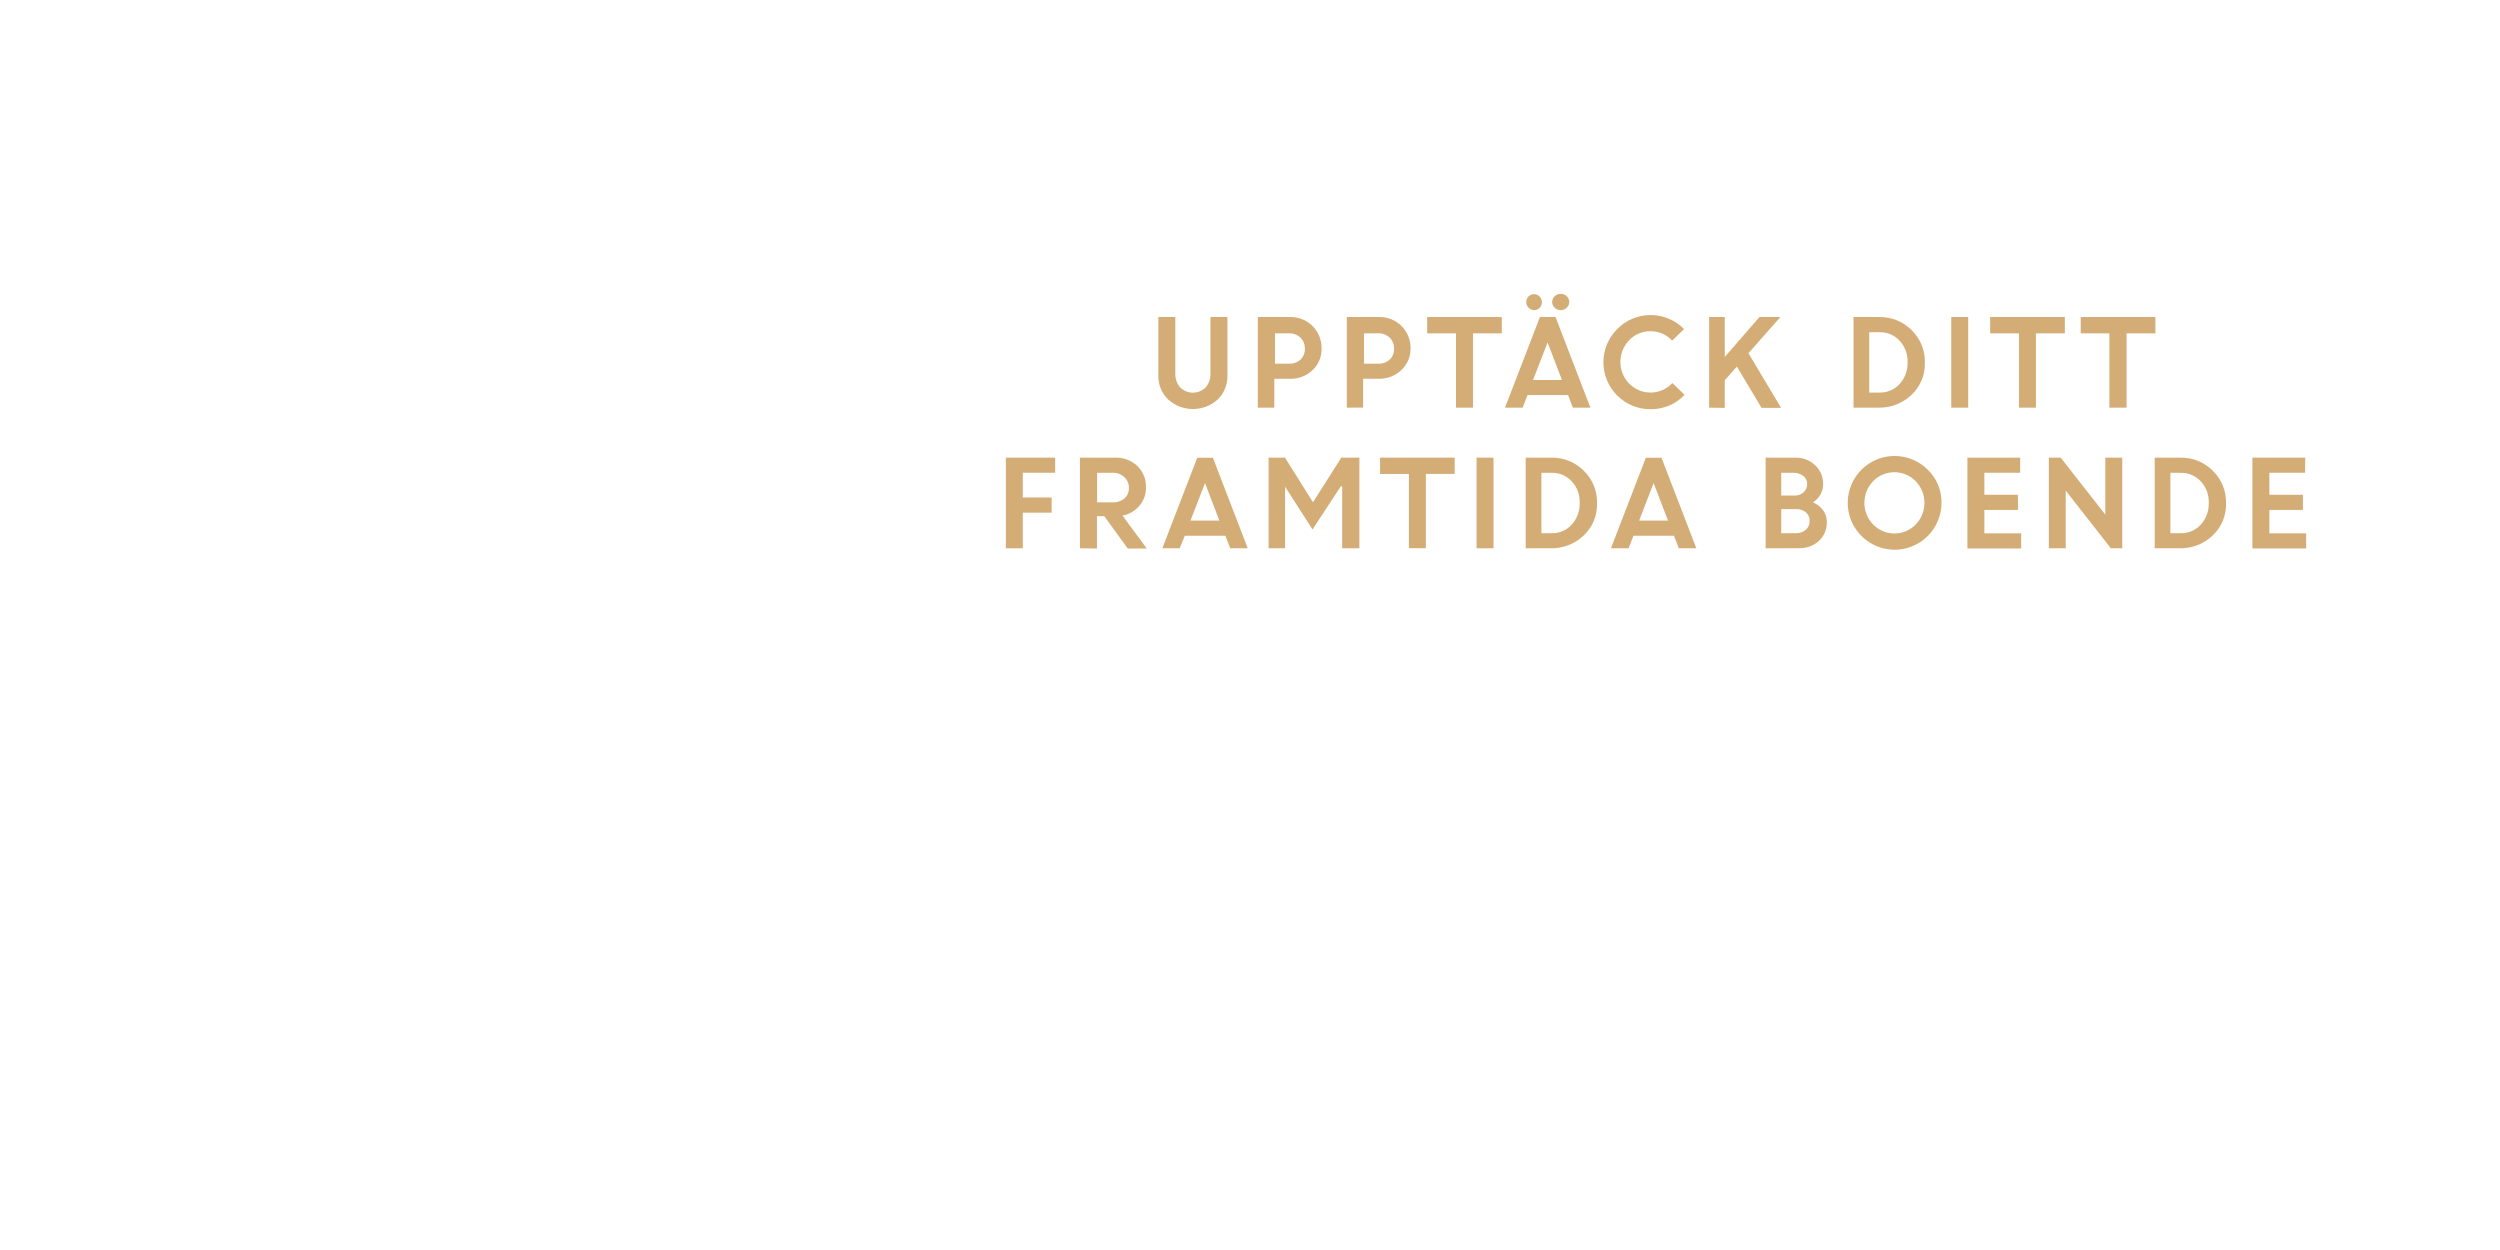
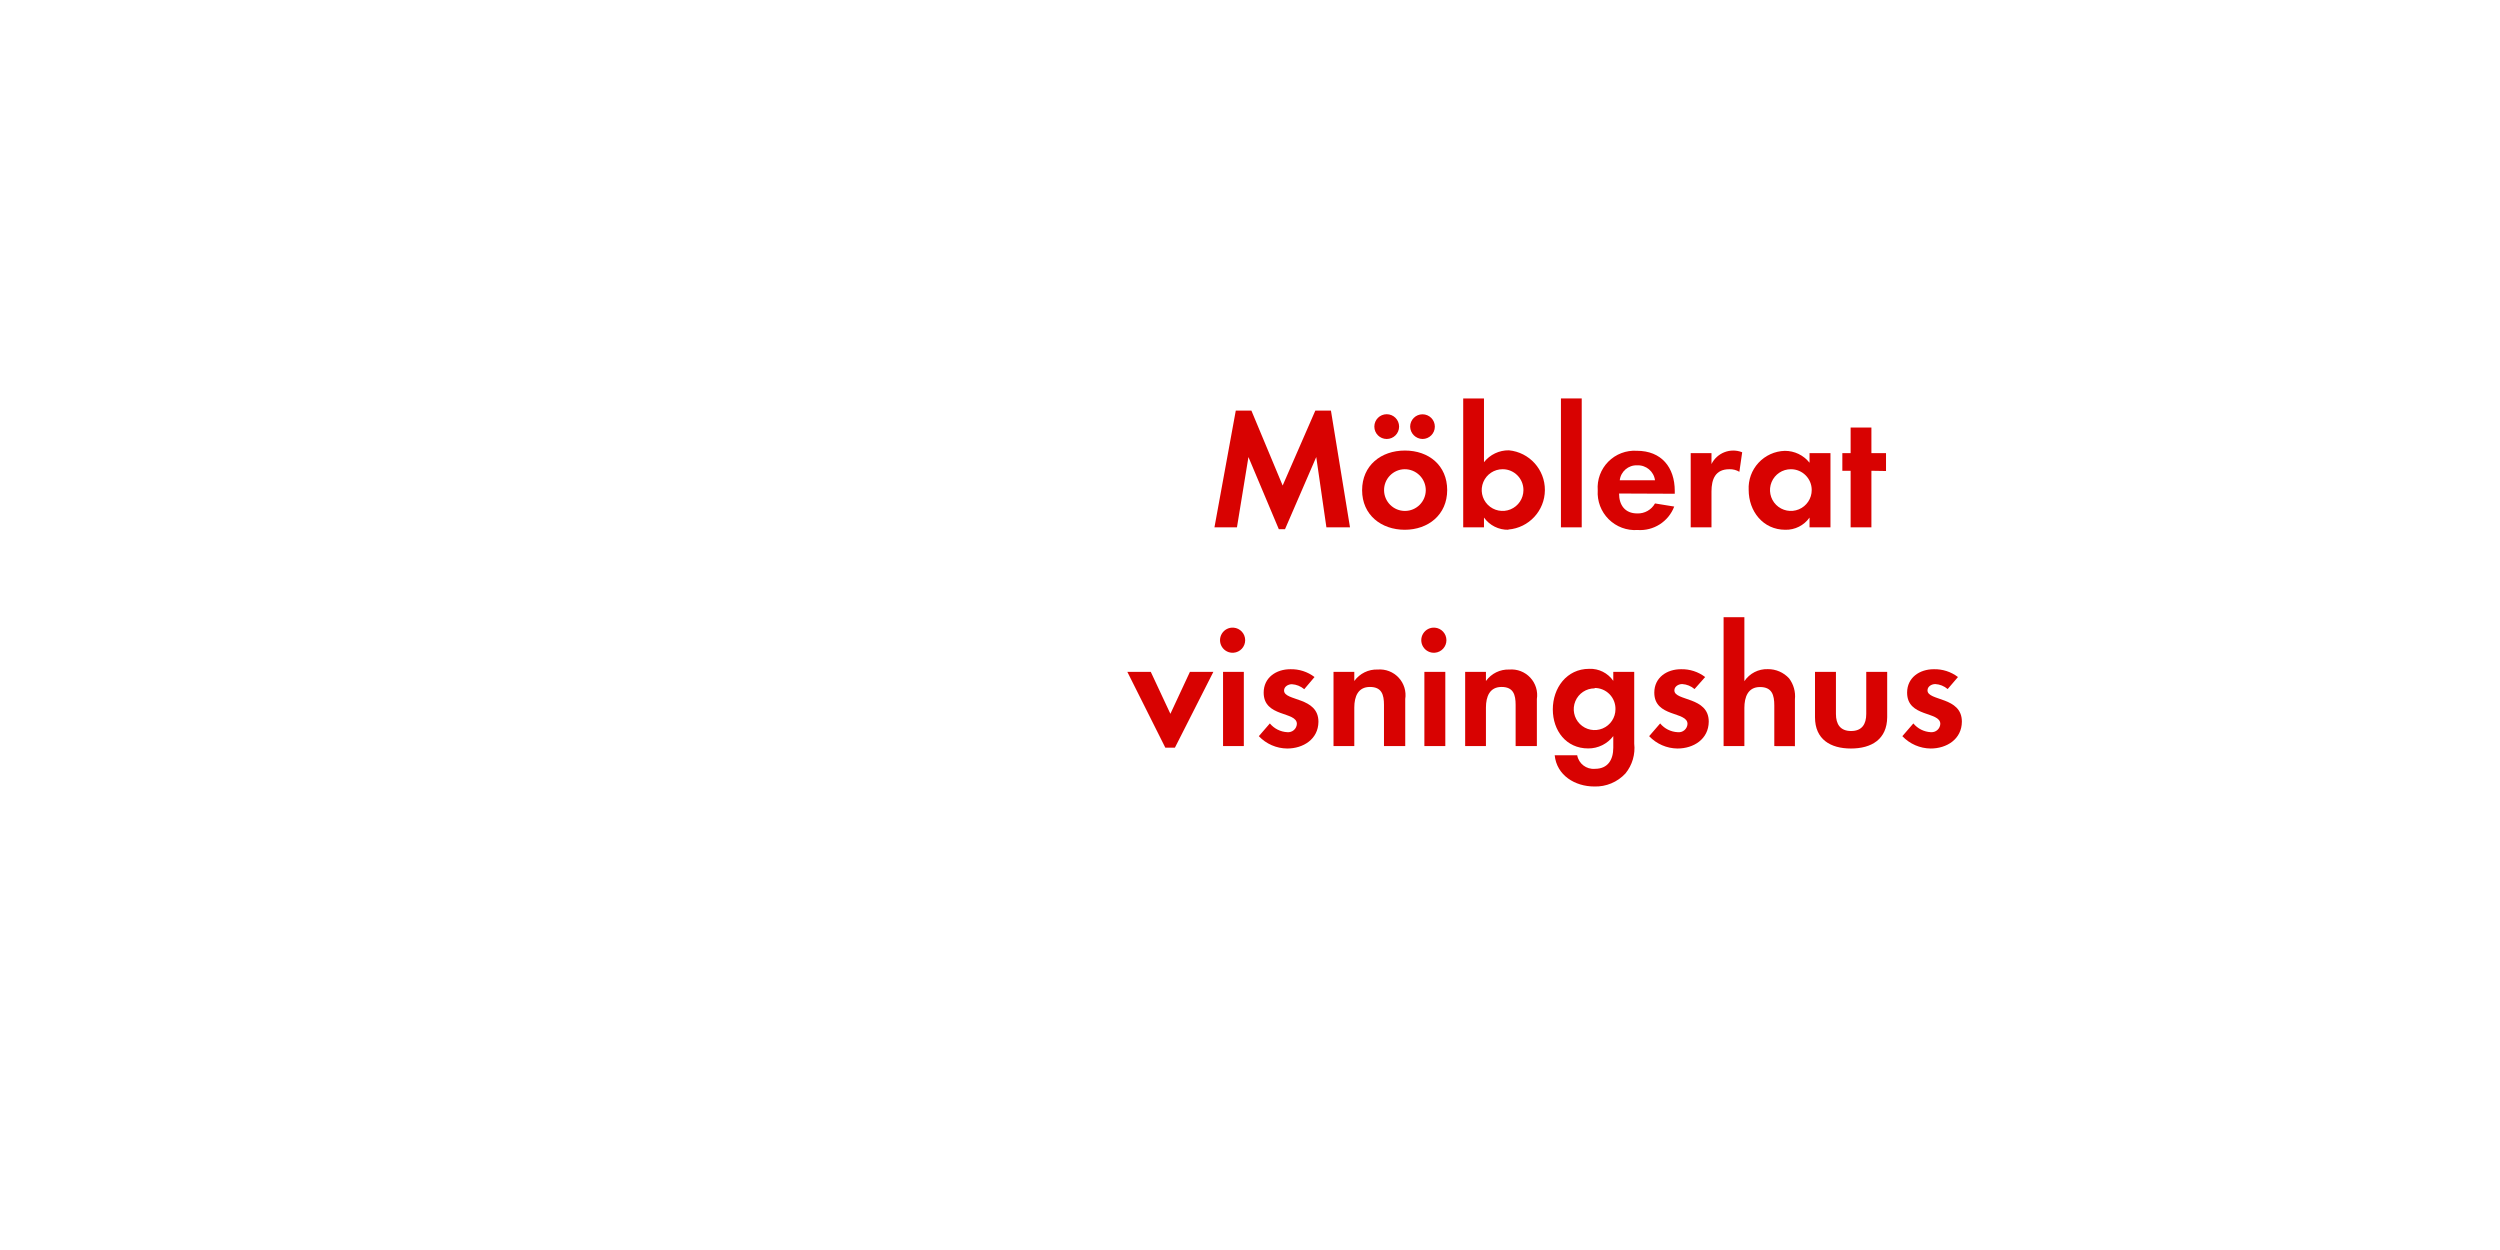
<svg xmlns="http://www.w3.org/2000/svg" id="Layer_1" data-name="Layer 1" viewBox="0 0 320 160">
  <defs>
-     <style>.cls-1{fill:#d4ac76;}</style>
+     <style>.cls-1{fill:#d80201;}</style>
  </defs>
-   <path class="cls-1" d="M155.87,51.13a4.73,4.73,0,0,1-6.35,0,4.11,4.11,0,0,1-1.25-3.07V40.58h2.17v7.2a2.66,2.66,0,0,0,.6,1.79,2.31,2.31,0,0,0,3.3,0,2.61,2.61,0,0,0,.6-1.77V40.58h2.17v7.49A4.11,4.11,0,0,1,155.87,51.13Z" />
-   <path class="cls-1" d="M161,52.18V40.58h4.16a3.94,3.94,0,0,1,4,4A3.67,3.67,0,0,1,168,47.38a4.05,4.05,0,0,1-2.89,1.11h-2v3.69Zm4-9.51h-1.8v3.88H165a2,2,0,0,0,1.46-.52,1.8,1.8,0,0,0,.56-1.39,1.9,1.9,0,0,0-.57-1.43A2,2,0,0,0,165,42.67Z" />
-   <path class="cls-1" d="M172.39,52.18V40.58h4.16a3.94,3.94,0,0,1,4,4,3.67,3.67,0,0,1-1.18,2.79,4.05,4.05,0,0,1-2.89,1.11h-2v3.69Zm4-9.51h-1.8v3.88h1.83a2,2,0,0,0,1.46-.52,1.8,1.8,0,0,0,.56-1.39,1.9,1.9,0,0,0-.57-1.43A2,2,0,0,0,176.36,42.67Z" />
-   <path class="cls-1" d="M182.68,42.67V40.58h9.55v2.09h-3.69v9.51h-2.17V42.67Z" />
-   <path class="cls-1" d="M192.64,52.18l4.47-11.6h2l4.46,11.6h-2.24l-.62-1.61h-5.19l-.62,1.61Zm4.45-12.79a.94.94,0,0,1-.71.31,1,1,0,0,1-.72-.31,1,1,0,0,1-.3-.74,1,1,0,0,1,1-1,1,1,0,0,1,.7.3,1,1,0,0,1,.3.74A1,1,0,0,1,197.09,39.39Zm1,4.44-1.86,4.81h3.7Zm2.45-4.44a1.11,1.11,0,0,1-1.54,0,1,1,0,0,1-.32-.74,1,1,0,0,1,.32-.74,1.14,1.14,0,0,1,1.54,0,1,1,0,0,1,.32.74A1,1,0,0,1,200.54,39.39Z" />
-   <path class="cls-1" d="M215.62,50.54a5.79,5.79,0,0,1-4.3,1.83A5.86,5.86,0,0,1,207,50.62a6,6,0,0,1,0-8.5,6,6,0,0,1,8.56,0l-1.53,1.48a3.63,3.63,0,0,0-2.75-1.2,3.68,3.68,0,0,0-2.75,1.15,4,4,0,0,0,0,5.55,3.82,3.82,0,0,0,5.53-.07Z" />
-   <path class="cls-1" d="M218.77,52.18V40.58h2v5.11l4.44-5.11h2.68l-4.09,4.63,4.18,7h-2.5l-3.16-5.29-1.55,1.75v3.54Z" />
-   <path class="cls-1" d="M237.25,52.18V40.58h3.31a5.68,5.68,0,0,1,4.11,1.66,5.58,5.58,0,0,1,1.71,4.18,5.42,5.42,0,0,1-1.73,4.14,5.92,5.92,0,0,1-4.2,1.62Zm3.33-9.66h-1.32v7.73h1.34a3.34,3.34,0,0,0,2.57-1.12,3.93,3.93,0,0,0,1-2.76,3.82,3.82,0,0,0-1-2.74A3.4,3.4,0,0,0,240.58,42.52Z" />
-   <path class="cls-1" d="M249.76,52.18V40.58h2.17v11.6Z" />
-   <path class="cls-1" d="M254.74,42.67V40.58h9.56v2.09H260.6v9.51h-2.17V42.67Z" />
-   <path class="cls-1" d="M266.33,42.67V40.58h9.56v2.09H272.2v9.51H270V42.67Z" />
-   <path class="cls-1" d="M128.75,70.18V58.58h6.31v1.93h-4.14v3.17h3.69v1.94h-3.69v4.56Z" />
-   <path class="cls-1" d="M138.23,70.18V58.58h4.54a3.91,3.91,0,0,1,2.79,1.05,3.61,3.61,0,0,1,1.12,2.75,3.48,3.48,0,0,1-.83,2.35A3.73,3.73,0,0,1,143.68,66l3.11,4.21h-2.44l-3-4.14h-.94v4.14Zm4.2-9.66h-2V64.3h2a2.15,2.15,0,0,0,1.51-.51,1.73,1.73,0,0,0,.56-1.34,1.82,1.82,0,0,0-.58-1.37A2.07,2.07,0,0,0,142.43,60.52Z" />
-   <path class="cls-1" d="M148.78,70.18l4.47-11.59h2l4.46,11.59h-2.24l-.62-1.61h-5.19L151,70.18Zm5.46-8.35-1.86,4.81h3.7Z" />
-   <path class="cls-1" d="M162.38,70.18V58.58h2.1l3.58,5.71,3.63-5.71H174V70.18H171.8V62.24l-.17,0L168,67.77l-3.51-5.48h0v7.89Z" />
-   <path class="cls-1" d="M176.65,60.67V58.58h9.55v2.08h-3.69v9.51h-2.17V60.67Z" />
-   <path class="cls-1" d="M189,70.18V58.58h2.17V70.18Z" />
-   <path class="cls-1" d="M195.29,70.18V58.58h3.31a5.68,5.68,0,0,1,4.11,1.66,5.58,5.58,0,0,1,1.71,4.18,5.42,5.42,0,0,1-1.73,4.14,5.92,5.92,0,0,1-4.2,1.62Zm3.33-9.66H197.3v7.73h1.34a3.34,3.34,0,0,0,2.56-1.12,3.93,3.93,0,0,0,1-2.76,3.82,3.82,0,0,0-1-2.74A3.4,3.4,0,0,0,198.63,60.52Z" />
-   <path class="cls-1" d="M206.2,70.18l4.47-11.59h2l4.46,11.59h-2.24l-.62-1.61h-5.19l-.62,1.61Zm5.46-8.35-1.85,4.81h3.7Z" />
-   <path class="cls-1" d="M226,70.18V58.58h3.82a3.5,3.5,0,0,1,2.54,1,3.2,3.2,0,0,1,1,2.39,2.73,2.73,0,0,1-1.3,2.33,3.22,3.22,0,0,1,1.29,1,2.46,2.46,0,0,1,.48,1.47,3.19,3.19,0,0,1-1,2.46,3.63,3.63,0,0,1-2.56.94Zm3.56-9.66H228v2.91h1.73a1.59,1.59,0,0,0,1.15-.43,1.42,1.42,0,0,0,.44-1.07,1.24,1.24,0,0,0-.49-1A2,2,0,0,0,229.55,60.52Zm.33,4.65H228v3.08h1.84a1.88,1.88,0,0,0,1.31-.44,1.45,1.45,0,0,0,.48-1.12,1.42,1.42,0,0,0-.45-1.1A1.85,1.85,0,0,0,229.88,65.17Z" />
-   <path class="cls-1" d="M248.51,64.37a6,6,0,1,1-1.76-4.25A5.77,5.77,0,0,1,248.51,64.37Zm-8.75,2.77a3.81,3.81,0,0,0,5.45,0,4,4,0,0,0,0-5.55,3.81,3.81,0,0,0-5.45,0,4,4,0,0,0,0,5.55Z" />
-   <path class="cls-1" d="M258.31,65.27H254v3h4.71v1.93h-6.88V58.58h6.75v1.93H254v2.82h4.29Z" />
-   <path class="cls-1" d="M262.25,70.18V58.58h1.52l5.71,7.29V58.58h2.17V70.18h-1.46l-5.78-7.38v7.38Z" />
-   <path class="cls-1" d="M275.8,70.18V58.58h3.31a5.68,5.68,0,0,1,4.11,1.66,5.58,5.58,0,0,1,1.71,4.18,5.42,5.42,0,0,1-1.73,4.14,5.92,5.92,0,0,1-4.2,1.62Zm3.33-9.66h-1.32v7.73h1.34a3.34,3.34,0,0,0,2.57-1.12,3.93,3.93,0,0,0,1-2.76,3.82,3.82,0,0,0-1-2.74A3.4,3.4,0,0,0,279.13,60.52Z" />
-   <path class="cls-1" d="M294.77,65.27h-4.29v3h4.71v1.93h-6.88V58.58h6.75v1.93h-4.58v2.82h4.29Z" />
+   <path class="cls-1" d="M169.78,67.5l-1.3-9-4,9.24h-.79l-3.89-9.24-1.47,9h-2.88l2.73-14.94h2l4,9.59,4.18-9.59h2l2.44,14.94Z" />
+   <path class="cls-1" d="M179.81,67.81c-3,0-5.46-1.89-5.46-5.06s2.42-5.08,5.48-5.08,5.41,1.91,5.41,5.06S182.82,67.81,179.81,67.81ZM177.5,56.19a1.58,1.58,0,0,1,0-3.17,1.58,1.58,0,1,1,0,3.17Zm2.29,3.87a2.67,2.67,0,1,0,2.71,2.68A2.69,2.69,0,0,0,179.79,60.06Zm2.29-3.87a1.61,1.61,0,0,1-1.58-1.58,1.58,1.58,0,1,1,1.58,1.58Z" />
+   <path class="cls-1" d="M193.07,67.81a3.75,3.75,0,0,1-3.12-1.56V67.5h-2.66V51h2.66v8.16a4,4,0,0,1,3.19-1.52,5.09,5.09,0,0,1-.07,10.14Zm-.73-7.75A2.67,2.67,0,1,0,195,62.73,2.66,2.66,0,0,0,192.35,60.06Z" />
+   <path class="cls-1" d="M199.8,67.5V51h2.66V67.5Z" />
+   <path class="cls-1" d="M207.24,63.17c0,1.47.75,2.55,2.33,2.55a2.5,2.5,0,0,0,2.27-1.28l2.46.4a4.67,4.67,0,0,1-4.69,3,4.78,4.78,0,0,1-5.1-5.08,4.72,4.72,0,0,1,5-5.06c3.15,0,4.86,2.11,4.86,5.15v.35Zm2.31-3.61a2.16,2.16,0,0,0-2.22,1.91h4.51A2.21,2.21,0,0,0,209.55,59.56Z" />
+   <path class="cls-1" d="M222.64,60.39a2.36,2.36,0,0,0-1.28-.33c-1.8,0-2.29,1.28-2.29,2.86V67.5h-2.66V58h2.66V59.4A3.11,3.11,0,0,1,223,57.89Z" />
+   <path class="cls-1" d="M231.62,67.5V66.25a3.68,3.68,0,0,1-3.1,1.56c-2.86,0-4.69-2.38-4.69-5.1a4.76,4.76,0,0,1,4.62-5,4,4,0,0,1,3.17,1.52V58h2.68V67.5Zm-2.38-7.44a2.67,2.67,0,1,0,2.66,2.66A2.66,2.66,0,0,0,229.24,60.06Z" />
+   <path class="cls-1" d="M239.54,60.26V67.5h-2.66V60.26h-1.06V58h1.06V54.72h2.66V58h1.87v2.29Z" />
+   <path class="cls-1" d="M150.39,95.7h-1.23L144.3,86h3l2.51,5.37L152.31,86h3Z" />
+   <path class="cls-1" d="M157.9,83.55a1.61,1.61,0,1,1,0-3.21,1.61,1.61,0,0,1,0,3.21ZM156.55,95.5V86h2.66V95.5Z" />
+   <path class="cls-1" d="M164.76,95.81a5.07,5.07,0,0,1-3.63-1.58l1.41-1.63a3.1,3.1,0,0,0,2.24,1.12A1.12,1.12,0,0,0,166,92.66c0-1.63-4.25-.81-4.25-4,0-1.94,1.61-3,3.41-3a4.91,4.91,0,0,1,3.1,1l-1.32,1.56a2.65,2.65,0,0,0-1.58-.64c-.46,0-1,.29-1,.81,0,1.39,4.4.77,4.4,4C168.74,94.62,166.81,95.81,164.76,95.81Z" />
+   <path class="cls-1" d="M177.15,95.5V90.22c0-1.3-.29-2.29-1.8-2.29s-2,1.21-2,2.64V95.5h-2.66V86h2.66v1.17a3.52,3.52,0,0,1,3-1.47,3.29,3.29,0,0,1,3.52,3.78V95.5Z" />
+   <path class="cls-1" d="M183.66,83.55a1.61,1.61,0,1,1,0-3.21,1.61,1.61,0,0,1,0,3.21ZM182.32,95.5V86H185V95.5Z" />
+   <path class="cls-1" d="M194,95.5V90.22c0-1.3-.29-2.29-1.8-2.29s-2,1.21-2,2.64V95.5h-2.66V86h2.66v1.17a3.52,3.52,0,0,1,3-1.47,3.29,3.29,0,0,1,3.52,3.78V95.5Z" />
+   <path class="cls-1" d="M208.06,99a5.2,5.2,0,0,1-4,1.67c-2.44,0-4.8-1.41-5.06-4h2.88a2.12,2.12,0,0,0,2.27,1.74c1.67,0,2.35-1.17,2.35-2.71V94.22a4,4,0,0,1-3.21,1.58c-2.82,0-4.53-2.27-4.53-5s1.76-5.19,4.66-5.19a3.57,3.57,0,0,1,3.08,1.54V86h2.68v9.18A5.13,5.13,0,0,1,208.06,99Zm-3.94-10.89a2.67,2.67,0,1,0,2.66,2.66A2.66,2.66,0,0,0,204.12,88.06Z" />
+   <path class="cls-1" d="M214.72,95.81a5.07,5.07,0,0,1-3.63-1.58l1.41-1.63a3.09,3.09,0,0,0,2.24,1.12A1.12,1.12,0,0,0,216,92.66c0-1.63-4.25-.81-4.25-4,0-1.94,1.61-3,3.41-3a4.91,4.91,0,0,1,3.1,1L216.9,88.2a2.65,2.65,0,0,0-1.58-.64c-.46,0-1,.29-1,.81,0,1.39,4.4.77,4.4,4C218.7,94.62,216.77,95.81,214.72,95.81Z" />
+   <path class="cls-1" d="M227.11,95.5V90.29c0-1.32-.29-2.35-1.83-2.35s-2,1.28-2,2.68V95.5h-2.66V79h2.66v8.19a3.47,3.47,0,0,1,3-1.54A3.64,3.64,0,0,1,229,86.83a3.78,3.78,0,0,1,.75,2.68v6Z" />
+   <path class="cls-1" d="M236.92,95.81c-2.62,0-4.6-1.17-4.6-4V86H235v5.39c0,1.3.55,2.18,1.94,2.18s1.94-.88,1.94-2.18V86h2.68V91.8C241.54,94.64,239.54,95.81,236.92,95.81Z" />
+   <path class="cls-1" d="M247.13,95.81a5.07,5.07,0,0,1-3.63-1.58l1.41-1.63a3.1,3.1,0,0,0,2.24,1.12,1.12,1.12,0,0,0,1.21-1.06c0-1.63-4.25-.81-4.25-4,0-1.94,1.61-3,3.41-3a4.91,4.91,0,0,1,3.1,1L249.3,88.2a2.65,2.65,0,0,0-1.58-.64c-.46,0-1,.29-1,.81,0,1.39,4.4.77,4.4,4C251.11,94.62,249.17,95.81,247.13,95.81Z" />
</svg>
